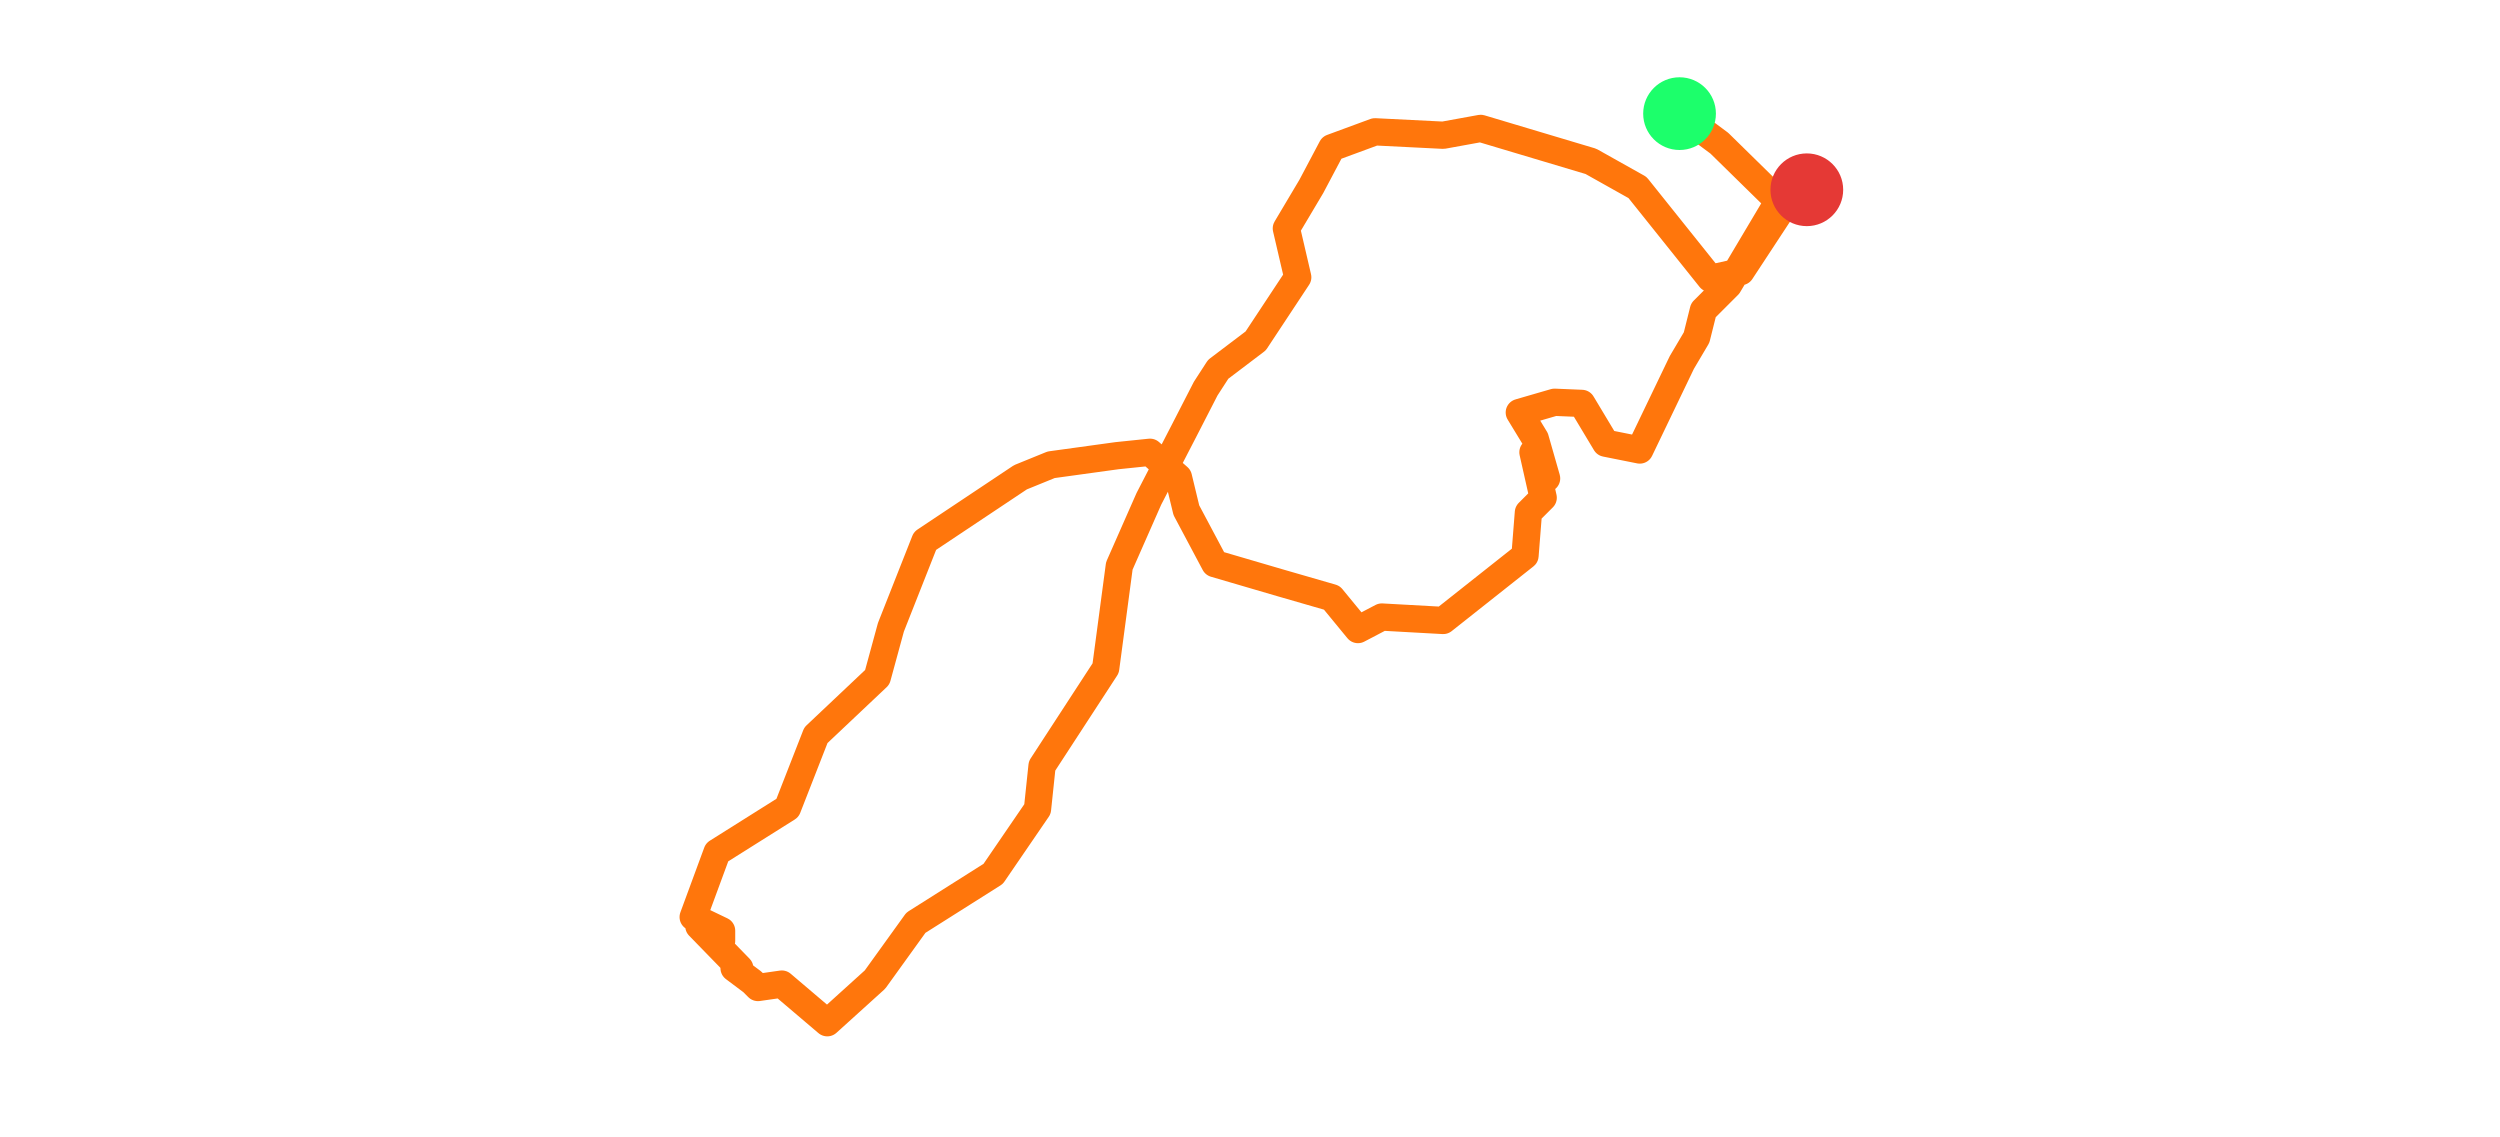
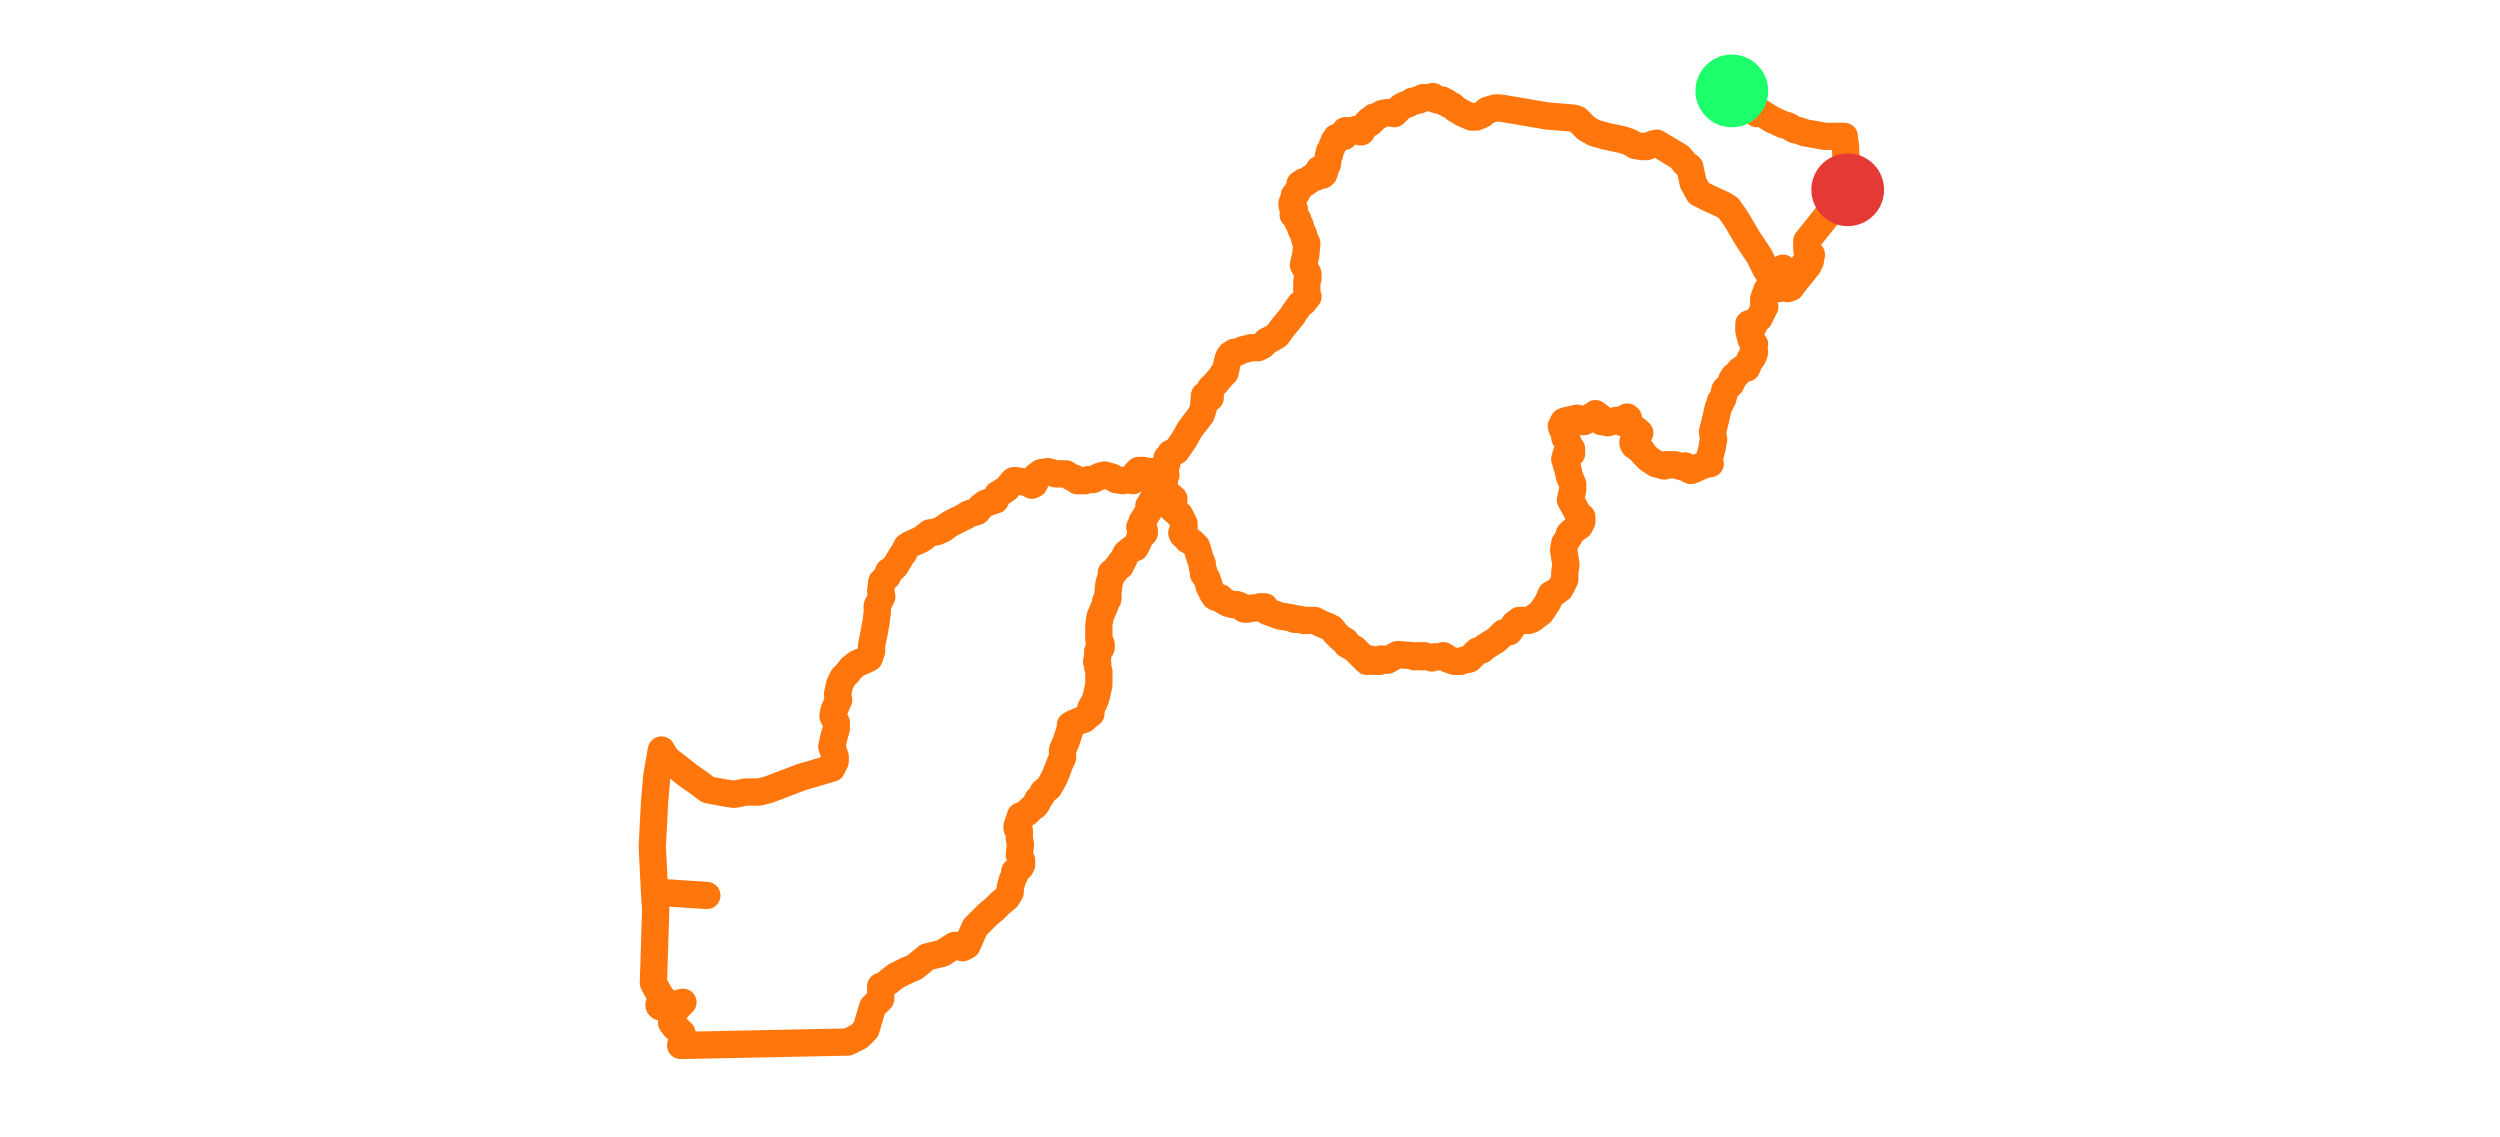
<svg xmlns="http://www.w3.org/2000/svg" width="220" height="100" viewBox="0 0 220 100">
-   <path d="M 147.8 10.0 L 151.3 12.6 L 156.5 17.7 L 152.1 25.1 L 149.9 27.3 L 149.3 29.7 L 148.0 31.9 L 144.3 39.6 L 141.3 39.0 L 139.2 35.5 L 136.8 35.4 L 133.7 36.3 L 135.1 38.6 L 136.1 42.1 L 134.9 39.8 L 135.8 43.8 L 134.5 45.1 L 134.2 48.9 L 127.0 54.6 L 121.6 54.3 L 119.5 55.4 L 117.2 52.6 L 112.7 51.3 L 106.9 49.6 L 104.4 44.9 L 103.7 42.0 L 101.2 39.8 L 98.3 40.1 L 92.5 40.9 L 89.8 42.0 L 81.4 47.6 L 78.4 55.2 L 77.2 59.6 L 71.8 64.7 L 69.3 71.1 L 63.1 75.0 L 61.0 80.7 L 63.5 81.9 L 63.5 82.8 L 61.5 81.5 L 65.1 85.2 L 64.6 85.2 L 66.2 86.4 L 66.7 86.9 L 68.8 86.6 L 72.8 90.0 L 77.0 86.2 L 80.6 81.2 L 87.4 76.9 L 91.3 71.2 L 91.7 67.4 L 97.3 58.8 L 98.5 49.8 L 101.1 43.9 L 104.2 37.9 L 106.1 34.2 L 107.2 32.5 L 110.5 30.0 L 114.2 24.4 L 113.2 20.1 L 115.4 16.4 L 117.2 13.0 L 121.0 11.6 L 127.0 11.9 L 130.3 11.3 L 140.0 14.2 L 144.1 16.5 L 150.5 24.5 L 153.2 23.9 L 157.6 17.2 L 159.0 16.7" fill="none" stroke="#ff6f00" stroke-width="2.4" stroke-linecap="round" stroke-linejoin="round" opacity="0.95" />
-   <circle cx="147.8" cy="10.0" r="3.2" fill="#1cff6b" />
-   <circle cx="159.0" cy="16.7" r="3.2" fill="#e53935" />
+   <path d="M 152.4 8.0 L 152.9 8.5 L 153.4 8.9 L 154.0 9.5 L 154.3 9.7 L 154.6 10.0 L 154.8 9.8 L 155.9 10.5 L 157.0 11.0 L 157.1 11.0 L 157.4 11.1 L 157.9 11.4 L 158.3 11.5 L 158.9 11.7 L 159.5 11.8 L 160.6 12.0 L 162.3 12.0 L 162.3 12.1 L 162.4 12.9 L 162.6 16.7 L 159.0 21.2 L 159.0 21.9 L 159.4 22.4 L 159.3 23.0 L 159.1 23.4 L 157.8 25.0 L 157.6 25.3 L 157.3 25.4 L 157.0 25.1 L 156.7 25.2 L 156.6 25.3 L 156.5 25.4 L 156.1 25.2 L 155.9 25.3 L 155.6 25.4 L 155.5 25.5 L 155.2 26.3 L 155.2 26.7 L 155.3 27.0 L 155.1 27.4 L 154.8 28.0 L 154.4 28.3 L 154.3 28.5 L 154.3 28.7 L 153.9 28.5 L 153.9 28.8 L 153.9 29.1 L 154.1 29.9 L 154.4 30.3 L 154.3 30.4 L 154.3 30.7 L 154.4 31.0 L 154.3 31.3 L 154.2 31.5 L 154.0 31.6 L 153.8 32.2 L 153.7 32.4 L 153.4 32.4 L 153.1 32.6 L 152.8 33.0 L 152.6 33.1 L 152.5 33.4 L 152.4 33.4 L 152.4 33.6 L 152.3 33.8 L 152.0 34.1 L 151.8 34.3 L 151.6 35.1 L 151.4 35.3 L 151.4 35.5 L 151.2 35.9 L 151.0 36.8 L 150.8 37.6 L 150.7 38.0 L 150.8 38.7 L 150.7 39.1 L 150.7 39.3 L 150.4 40.4 L 150.4 40.7 L 150.5 40.8 L 150.0 40.9 L 149.5 41.1 L 149.1 41.3 L 148.8 41.4 L 148.6 41.3 L 148.4 41.1 L 148.3 41.0 L 148.1 41.1 L 147.4 40.9 L 146.9 40.9 L 146.6 40.9 L 146.5 41.0 L 146.4 41.0 L 146.1 40.9 L 145.7 40.8 L 145.1 40.4 L 144.8 40.1 L 144.6 39.9 L 144.5 39.7 L 144.4 39.6 L 144.3 39.4 L 144.2 39.5 L 144.0 39.2 L 143.8 39.2 L 143.7 39.0 L 143.7 39.0 L 143.7 38.9 L 143.8 38.8 L 143.8 38.7 L 143.9 38.6 L 144.0 38.6 L 144.1 38.4 L 144.3 38.1 L 144.2 38.0 L 144.1 37.9 L 143.8 37.7 L 143.4 37.3 L 143.3 36.8 L 143.2 36.7 L 143.0 36.8 L 142.9 36.9 L 142.8 37.2 L 142.8 37.2 L 142.6 37.1 L 142.2 37.0 L 141.5 37.2 L 141.0 37.1 L 140.9 37.1 L 140.8 36.7 L 140.4 36.4 L 140.2 36.6 L 140.1 36.6 L 139.8 36.8 L 139.7 36.9 L 139.4 37.1 L 139.2 37.1 L 138.8 36.8 L 137.9 37.0 L 137.6 37.1 L 137.4 37.5 L 137.5 37.8 L 137.7 38.1 L 137.7 38.5 L 137.9 38.7 L 138.1 39.3 L 138.3 39.5 L 138.3 39.9 L 138.3 39.5 L 138.1 39.3 L 138.0 39.4 L 137.7 40.4 L 138.0 41.4 L 138.1 41.9 L 138.4 42.6 L 138.4 43.1 L 138.2 44.0 L 138.7 44.9 L 138.9 45.3 L 139.2 45.5 L 139.2 45.9 L 139.0 46.3 L 138.8 46.3 L 138.7 46.5 L 138.3 46.8 L 138.1 47.0 L 138.1 47.2 L 137.7 47.8 L 137.6 48.4 L 137.8 49.7 L 137.7 50.4 L 137.7 51.0 L 137.5 51.4 L 137.3 51.8 L 136.9 52.1 L 136.5 52.3 L 136.2 53.0 L 135.6 53.9 L 134.8 54.5 L 134.5 54.6 L 133.7 54.6 L 133.3 54.9 L 132.8 55.6 L 132.3 55.7 L 131.7 56.3 L 130.9 56.8 L 130.6 57.0 L 130.4 57.2 L 130.0 57.3 L 129.3 58.0 L 128.8 58.1 L 128.5 58.2 L 128.0 58.2 L 127.4 58.0 L 127.2 57.8 L 127.0 57.7 L 126.7 57.8 L 126.3 57.8 L 126.0 57.9 L 125.3 57.7 L 125.1 57.8 L 124.8 57.7 L 124.5 57.8 L 124.3 57.7 L 123.0 57.6 L 122.1 58.1 L 121.9 58.0 L 121.5 58.0 L 121.4 58.2 L 121.2 58.2 L 121.0 58.2 L 120.9 58.2 L 120.6 58.0 L 120.3 58.2 L 119.7 57.6 L 119.4 57.3 L 119.2 57.1 L 118.5 56.7 L 118.4 56.4 L 118.0 56.2 L 117.5 55.7 L 117.2 55.3 L 116.8 55.1 L 116.3 54.9 L 115.7 54.6 L 115.1 54.6 L 114.9 54.6 L 114.7 54.6 L 114.4 54.5 L 114.2 54.5 L 113.9 54.5 L 113.8 54.4 L 112.6 54.2 L 111.8 53.9 L 111.5 53.8 L 111.3 53.4 L 110.9 53.4 L 110.6 53.5 L 110.2 53.5 L 109.8 53.6 L 109.5 53.6 L 109.1 53.3 L 108.8 53.2 L 108.5 53.2 L 108.1 53.1 L 107.7 52.9 L 107.4 52.6 L 107.1 52.6 L 106.9 52.5 L 106.7 52.2 L 106.4 51.6 L 106.4 51.5 L 106.2 50.9 L 105.9 50.5 L 105.9 50.2 L 105.8 49.9 L 105.8 49.6 L 105.6 49.1 L 105.3 48.1 L 104.9 47.7 L 104.5 47.5 L 104.4 47.3 L 104.1 47.1 L 104.0 46.9 L 104.2 46.5 L 104.2 46.1 L 103.8 45.3 L 103.3 44.9 L 103.1 44.7 L 103.2 44.5 L 103.3 44.2 L 103.3 43.9 L 102.5 43.2 L 102.4 42.9 L 102.5 42.1 L 102.4 42.0 L 102.6 41.8 L 102.5 41.4 L 102.4 41.5 L 102.2 41.7 L 102.0 41.8 L 101.6 41.5 L 101.4 41.5 L 101.2 41.5 L 101.1 41.5 L 100.8 41.5 L 100.6 41.4 L 100.2 41.4 L 100.1 41.5 L 100.0 41.6 L 99.7 42.3 L 99.3 42.2 L 98.8 42.3 L 98.2 42.2 L 97.9 42.0 L 97.2 41.8 L 96.8 41.9 L 96.2 42.2 L 95.8 42.2 L 95.5 42.3 L 95.2 42.3 L 94.8 42.3 L 94.6 42.1 L 94.3 42.0 L 93.8 41.7 L 92.9 41.7 L 92.2 41.5 L 91.6 41.6 L 91.2 41.9 L 91.1 42.2 L 91.1 42.4 L 91.0 42.6 L 90.8 42.7 L 90.5 42.5 L 90.0 42.4 L 89.4 42.3 L 89.2 42.3 L 89.1 42.4 L 88.6 43.0 L 88.0 43.4 L 87.8 43.5 L 87.6 44.0 L 86.7 44.3 L 86.3 44.6 L 86.0 45.0 L 85.7 45.1 L 85.3 45.2 L 85.1 45.3 L 85.0 45.4 L 84.8 45.5 L 83.6 46.1 L 82.9 46.6 L 82.4 46.8 L 81.8 46.9 L 81.3 47.3 L 81.0 47.5 L 80.1 47.9 L 79.8 48.1 L 79.5 48.7 L 79.4 48.8 L 78.8 49.8 L 78.5 50.1 L 78.2 50.3 L 78.2 50.4 L 78.1 50.7 L 77.6 51.2 L 77.5 52.0 L 77.6 52.5 L 77.2 53.3 L 77.2 53.9 L 77.1 54.7 L 76.9 55.8 L 76.8 56.3 L 76.7 56.8 L 76.7 57.3 L 76.5 57.9 L 76.3 58.0 L 76.1 58.1 L 75.4 58.4 L 74.9 58.8 L 74.6 59.2 L 74.2 59.6 L 73.9 60.2 L 73.7 61.1 L 73.8 61.6 L 73.4 62.5 L 73.3 63.0 L 73.6 63.6 L 73.6 64.1 L 73.4 64.8 L 73.2 65.7 L 73.3 66.0 L 73.5 66.6 L 73.5 67.0 L 73.4 67.2 L 73.2 67.6 L 70.5 68.4 L 67.6 69.5 L 66.8 69.7 L 65.6 69.7 L 64.6 69.9 L 63.9 69.8 L 62.3 69.5 L 61.5 68.9 L 60.5 68.2 L 59.5 67.4 L 58.7 66.8 L 58.2 66.0 L 57.8 68.3 L 57.6 70.6 L 57.4 74.5 L 57.6 78.5 L 62.2 78.8 L 57.6 78.5 L 57.7 80.1 L 57.5 86.5 L 57.6 86.7 L 58.1 87.6 L 58.2 87.7 L 58.3 87.9 L 58.2 88.1 L 58.0 88.4 L 58.0 88.5 L 58.0 88.5 L 58.1 88.6 L 58.3 88.6 L 59.7 88.3 L 60.1 88.2 L 59.8 88.5 L 59.6 88.7 L 59.1 89.5 L 59.1 89.8 L 59.1 90.0 L 59.4 90.4 L 59.8 90.7 L 60.0 90.9 L 60.1 91.2 L 59.9 92.0 L 74.6 91.7 L 75.6 91.2 L 76.2 90.6 L 76.8 88.6 L 77.5 87.9 L 77.5 87.1 L 77.5 86.8 L 77.8 86.7 L 78.8 85.9 L 79.8 85.4 L 80.5 85.1 L 81.6 84.2 L 82.9 83.9 L 84.0 83.2 L 84.5 83.2 L 84.7 83.4 L 85.1 83.2 L 85.8 81.6 L 86.5 80.9 L 86.9 80.5 L 87.5 80.0 L 88.0 79.5 L 88.6 79.0 L 88.9 78.5 L 88.9 78.1 L 89.1 77.4 L 89.3 77.0 L 89.3 76.7 L 89.5 76.5 L 89.8 76.3 L 89.9 76.1 L 89.9 75.7 L 89.8 75.5 L 89.7 75.2 L 89.8 74.3 L 89.7 73.8 L 89.7 73.5 L 89.7 73.1 L 89.5 72.9 L 89.5 72.7 L 89.8 71.8 L 90.1 71.7 L 90.4 71.5 L 90.8 71.1 L 91.1 70.9 L 91.3 70.6 L 91.3 70.4 L 91.6 70.1 L 91.8 69.7 L 92.3 69.3 L 92.8 68.4 L 93.0 67.9 L 93.3 67.1 L 93.5 66.7 L 93.5 66.0 L 93.8 65.3 L 93.9 65.0 L 94.1 64.4 L 94.2 64.0 L 94.2 63.8 L 94.4 63.7 L 94.6 63.6 L 95.1 63.4 L 95.4 63.3 L 95.7 63.0 L 96.0 62.8 L 96.0 62.3 L 96.3 61.8 L 96.5 61.2 L 96.6 60.7 L 96.7 60.3 L 96.7 59.6 L 96.7 59.1 L 96.6 58.7 L 96.6 58.4 L 96.5 58.2 L 96.6 57.8 L 96.6 57.6 L 96.6 57.3 L 96.9 57.0 L 96.9 56.7 L 96.7 56.3 L 96.7 55.9 L 96.7 55.7 L 96.7 55.0 L 96.8 54.3 L 97.1 53.6 L 97.3 53.1 L 97.3 52.9 L 97.5 52.7 L 97.5 52.2 L 97.6 51.3 L 97.8 50.7 L 97.8 50.4 L 97.9 50.4 L 98.1 50.3 L 98.1 50.2 L 98.3 49.9 L 98.6 49.8 L 98.6 49.6 L 98.6 49.5 L 98.8 49.4 L 98.8 49.3 L 98.9 49.2 L 98.9 49.1 L 99.0 48.9 L 99.1 48.7 L 99.6 48.3 L 99.9 48.2 L 100.2 47.6 L 100.3 47.3 L 100.4 47.2 L 100.7 46.9 L 100.7 46.7 L 100.4 46.5 L 100.3 46.4 L 100.4 46.2 L 100.5 46.2 L 100.6 46.1 L 100.5 45.9 L 101.2 44.8 L 101.1 44.5 L 101.2 44.4 L 101.3 44.4 L 101.3 44.2 L 101.7 43.5 L 101.7 43.2 L 102.4 42.0 L 102.6 41.8 L 102.5 41.4 L 102.7 40.7 L 102.7 40.3 L 102.9 40.1 L 103.0 39.9 L 103.5 39.7 L 104.2 38.7 L 104.7 37.8 L 105.0 37.4 L 105.7 36.5 L 105.9 35.9 L 106.0 34.8 L 106.5 35.0 L 106.5 34.2 L 107.0 33.7 L 107.5 33.1 L 107.8 32.8 L 107.6 32.9 L 107.8 32.8 L 108.0 31.9 L 108.1 31.5 L 108.3 31.2 L 108.5 31.1 L 108.6 31.0 L 108.9 31.0 L 109.3 30.8 L 109.7 30.7 L 110.1 30.6 L 110.7 30.6 L 111.1 30.4 L 111.5 30.0 L 111.9 29.8 L 112.4 29.5 L 112.9 28.8 L 113.4 28.2 L 113.8 27.7 L 113.9 27.5 L 114.2 27.1 L 114.4 26.8 L 114.7 26.6 L 115.1 26.1 L 115.0 25.8 L 115.0 24.8 L 115.1 24.5 L 115.1 24.1 L 114.7 23.3 L 114.9 22.5 L 115.0 21.4 L 114.9 21.3 L 114.7 20.6 L 114.5 20.2 L 114.4 19.8 L 114.3 19.7 L 114.2 19.5 L 114.2 19.3 L 113.8 18.9 L 113.9 18.7 L 113.9 18.4 L 113.7 18.1 L 113.7 17.9 L 113.9 17.3 L 113.9 17.2 L 114.1 17.0 L 114.3 16.6 L 114.4 16.5 L 114.4 16.2 L 114.6 16.2 L 114.7 16.0 L 114.9 16.1 L 115.0 15.9 L 115.2 15.9 L 115.3 15.7 L 115.5 15.7 L 115.6 15.6 L 115.8 15.6 L 115.8 15.5 L 115.8 15.3 L 115.9 15.2 L 116.0 15.2 L 116.0 15.1 L 116.1 15.0 L 116.1 14.9 L 116.3 14.9 L 116.3 14.9 L 116.3 15.2 L 116.4 15.4 L 116.5 15.3 L 116.6 15.0 L 116.6 14.9 L 116.7 14.6 L 116.8 14.5 L 116.9 13.7 L 117.0 13.6 L 117.0 13.3 L 117.2 13.0 L 117.2 12.9 L 117.3 12.7 L 117.4 12.4 L 117.6 12.3 L 117.6 12.1 L 118.0 12.1 L 118.3 12.0 L 118.4 11.5 L 118.6 11.5 L 118.8 11.6 L 119.1 11.5 L 119.3 11.4 L 119.4 11.4 L 119.6 11.5 L 119.7 11.6 L 119.8 11.6 L 120.0 11.2 L 120.3 10.8 L 120.4 10.9 L 120.6 10.8 L 120.5 10.6 L 120.8 10.6 L 120.8 10.4 L 120.9 10.3 L 121.3 10.2 L 121.6 10.0 L 122.1 9.9 L 122.7 10.0 L 123.3 9.4 L 123.5 9.3 L 123.7 9.2 L 124.0 9.1 L 124.3 8.9 L 124.5 8.9 L 124.7 8.8 L 124.9 8.8 L 125.2 8.6 L 125.8 8.6 L 126.0 8.6 L 126.1 8.5 L 126.2 8.7 L 126.5 8.8 L 126.9 8.8 L 127.1 9.0 L 127.3 9.0 L 127.5 9.2 L 127.8 9.3 L 128.1 9.6 L 128.8 10.0 L 129.5 10.3 L 129.9 10.3 L 130.4 10.1 L 130.9 9.7 L 131.6 9.5 L 132.0 9.5 L 132.6 9.6 L 133.2 9.7 L 136.1 10.2 L 138.5 10.4 L 138.8 10.5 L 139.6 11.3 L 140.3 11.7 L 141.4 12.0 L 142.8 12.3 L 143.4 12.5 L 143.9 12.8 L 144.5 12.9 L 144.9 12.9 L 145.4 12.7 L 145.8 12.6 L 146.3 12.9 L 147.8 13.8 L 148.3 14.4 L 148.7 14.7 L 149.0 16.1 L 149.5 17.0 L 150.3 17.4 L 151.6 18.0 L 152.1 18.3 L 152.8 19.3 L 153.8 21.0 L 154.8 22.5 L 155.4 23.7 L 156.0 24.6 L 156.5 24.1 L 156.7 23.8 L 156.9 23.6 L 157.0 23.9 L 157.9 24.4 L 159.1 22.8 L 159.0 21.9 L 159.0 21.2 L 162.6 16.7" fill="none" stroke="#ff6f00" stroke-width="2.4" stroke-linecap="round" stroke-linejoin="round" opacity="0.95" />
+   <circle cx="152.4" cy="8.0" r="3.2" fill="#1cff6b" />
+   <circle cx="162.6" cy="16.7" r="3.2" fill="#e53935" />
</svg>
